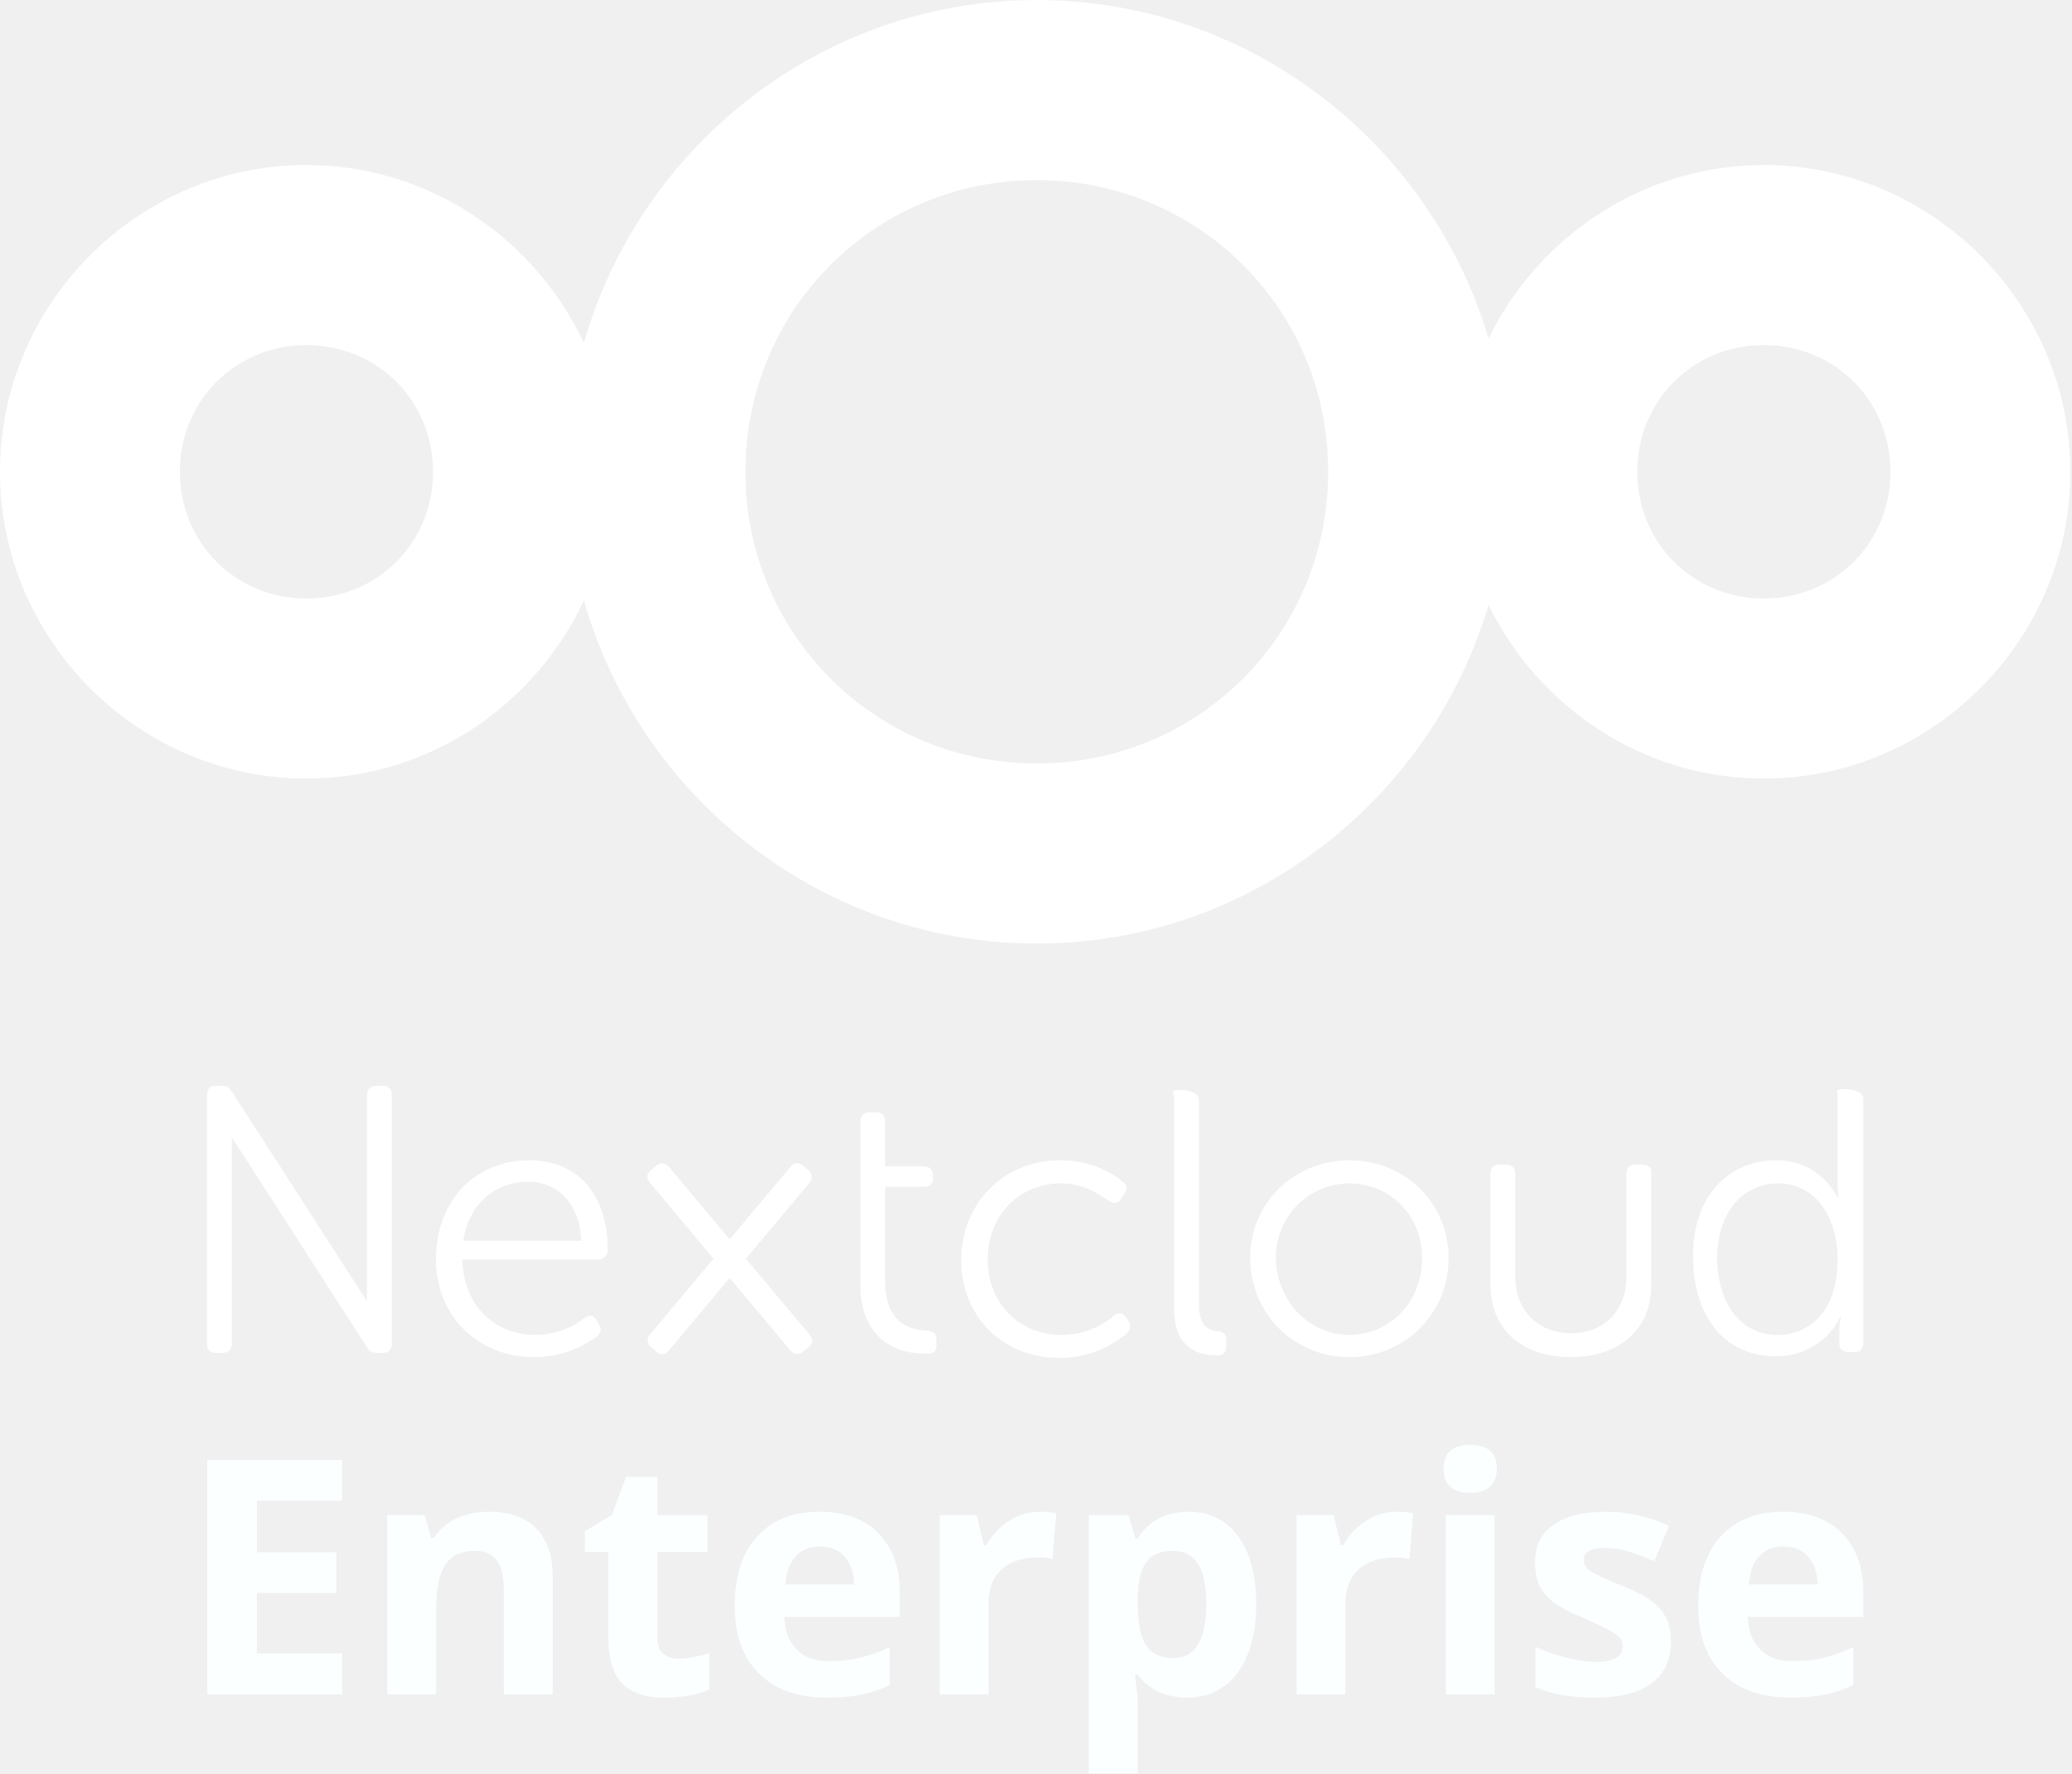
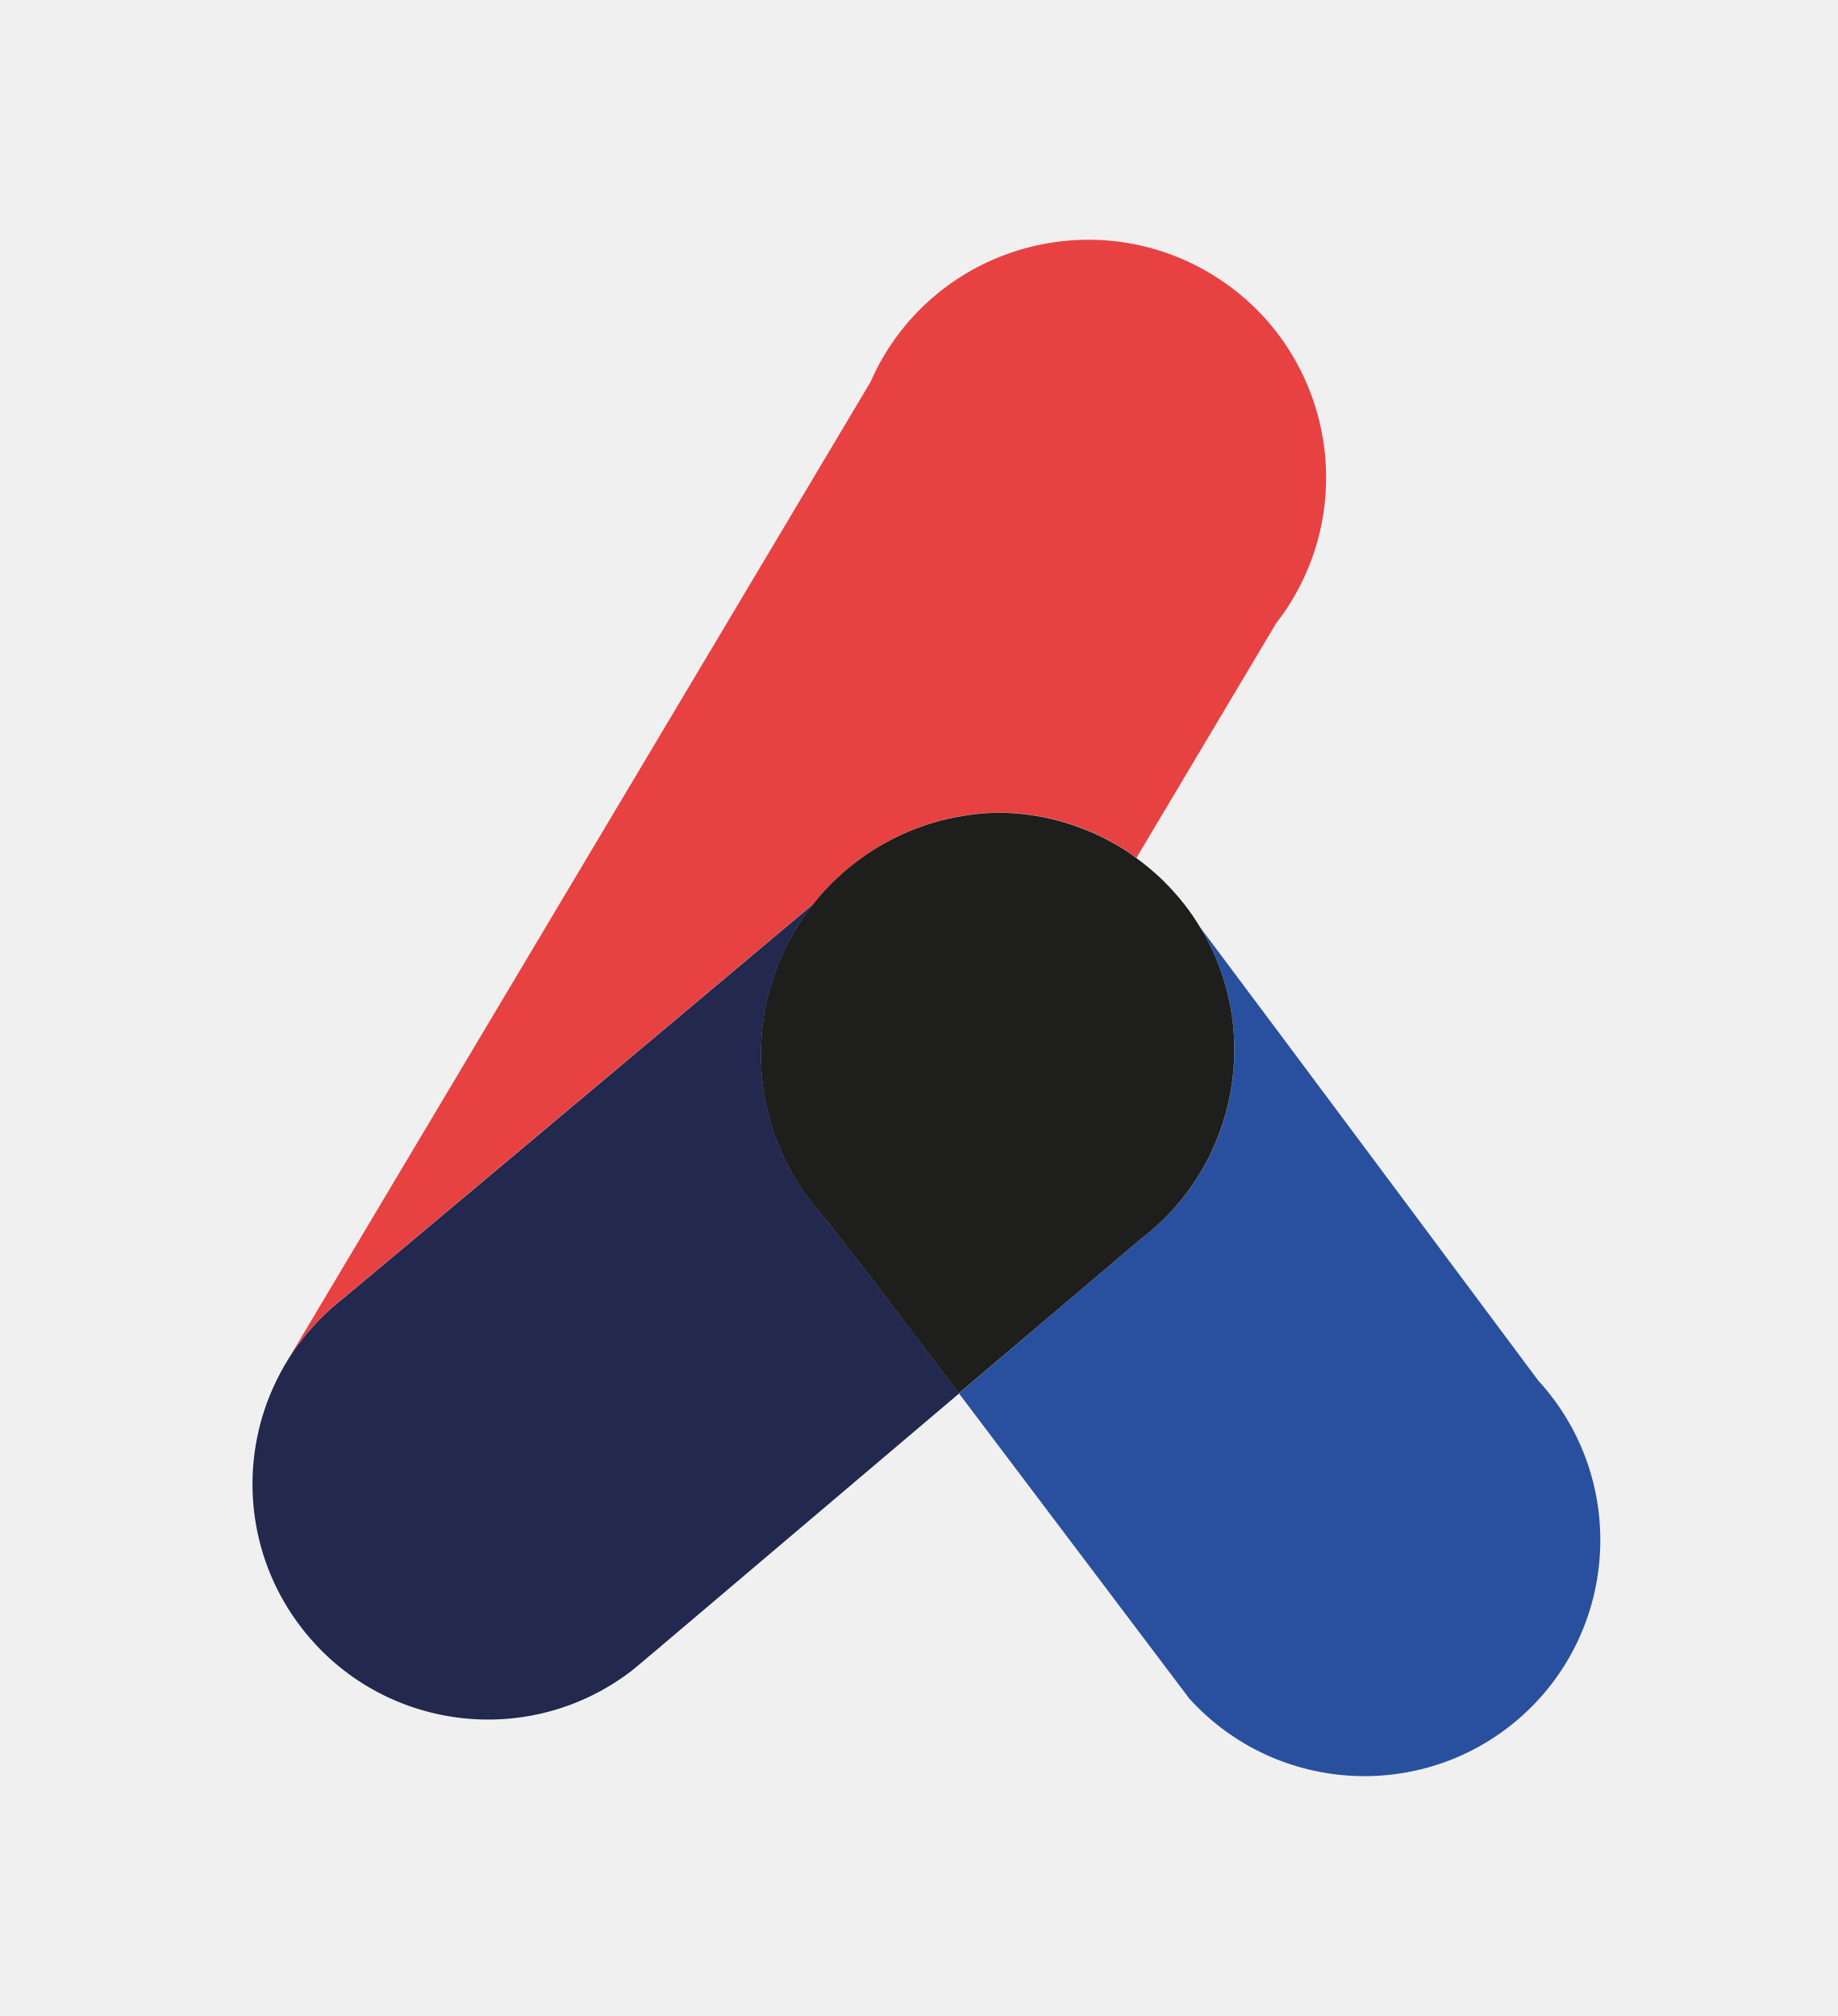
- <svg xmlns="http://www.w3.org/2000/svg" width="121.48" height="103.95" enable-background="new 0 0 196.6 72" version="1.1" viewBox="0 0 113.89 97.45" xml:space="preserve">
-   <g fill="#fbffff" stroke-width=".902" aria-label="Enterprise">
-     <path d="m18.81 93.113h-7.421v-12.885h7.421v2.239h-4.689v2.829h4.363v2.239h-4.363v3.323h4.689z" />
-     <path d="m30.382 93.113h-2.688v-5.755q0-1.066-0.379-1.595-0.379-0.538-1.207-0.538-1.128 0-1.631 0.758-0.502 0.749-0.502 2.494v4.636h-2.688v-9.854h2.054l0.361 1.26h0.15q0.449-0.714 1.234-1.075 0.793-0.37 1.798-0.37 1.719 0 2.609 0.934 0.89 0.925 0.89 2.679z" />
-     <path d="m37.301 91.148q0.705 0 1.692-0.308v2.001q-1.005 0.449-2.468 0.449-1.613 0-2.353-0.811-0.732-0.82-0.732-2.45v-4.75h-1.287v-1.137l1.481-0.899 0.776-2.08h1.719v2.098h2.759v2.018h-2.759v4.75q0 0.573 0.317 0.846 0.326 0.273 0.855 0.273z" />
-     <path d="m45.065 84.987q-0.855 0-1.34 0.546-0.485 0.538-0.555 1.534h3.772q-0.018-0.996-0.52-1.534-0.502-0.546-1.357-0.546zm0.379 8.302q-2.38 0-3.719-1.313-1.34-1.313-1.34-3.719 0-2.477 1.234-3.825 1.243-1.357 3.428-1.357 2.089 0 3.252 1.19t1.163 3.287v1.304h-6.354q0.044 1.146 0.679 1.789 0.635 0.643 1.78 0.643 0.89 0 1.683-0.185t1.657-0.591v2.08q-0.705 0.353-1.507 0.52-0.802 0.176-1.957 0.176z" />
-     <path d="m57.149 83.075q0.546 0 0.908 0.079l-0.203 2.521q-0.326-0.088-0.793-0.088-1.287 0-2.01 0.661-0.714 0.661-0.714 1.851v5.015h-2.688v-9.854h2.036l0.397 1.657h0.132q0.458-0.828 1.234-1.331 0.784-0.511 1.701-0.511z" />
-     <path d="m65.257 93.29q-1.736 0-2.723-1.26h-0.141q0.141 1.234 0.141 1.428v3.993h-2.688v-14.19h2.186l0.379 1.278h0.123q0.943-1.463 2.794-1.463 1.745 0 2.732 1.349 0.987 1.349 0.987 3.746 0 1.578-0.467 2.741-0.458 1.163-1.313 1.772t-2.01 0.608zm-0.793-8.064q-0.996 0-1.454 0.617-0.458 0.608-0.476 2.018v0.291q0 1.586 0.467 2.274 0.476 0.687 1.498 0.687 1.807 0 1.807-2.979 0-1.454-0.449-2.177-0.441-0.732-1.393-0.732z" />
-     <path d="m76.768 83.075q0.546 0 0.908 0.079l-0.203 2.521q-0.326-0.088-0.793-0.088-1.287 0-2.01 0.661-0.714 0.661-0.714 1.851v5.015h-2.688v-9.854h2.036l0.397 1.657h0.132q0.458-0.828 1.234-1.331 0.784-0.511 1.701-0.511z" />
-     <path d="m79.35 80.713q0-1.313 1.463-1.313t1.463 1.313q0 0.626-0.37 0.978-0.361 0.344-1.093 0.344-1.463 0-1.463-1.322zm2.803 12.401h-2.688v-9.854h2.688z" />
-     <path d="m91.847 90.187q0 1.516-1.058 2.309-1.049 0.793-3.146 0.793-1.075 0-1.833-0.15-0.758-0.141-1.419-0.423v-2.221q0.749 0.353 1.683 0.591 0.943 0.238 1.657 0.238 1.463 0 1.463-0.846 0-0.317-0.194-0.511-0.194-0.203-0.67-0.449-0.476-0.256-1.269-0.591-1.137-0.476-1.675-0.881-0.529-0.405-0.776-0.925-0.238-0.529-0.238-1.296 0-1.313 1.014-2.027 1.022-0.723 2.891-0.723 1.78 0 3.464 0.776l-0.811 1.939q-0.74-0.317-1.384-0.52-0.643-0.203-1.313-0.203-1.19 0-1.19 0.643 0 0.361 0.379 0.626 0.388 0.264 1.683 0.784 1.155 0.467 1.692 0.873 0.538 0.405 0.793 0.934t0.256 1.26z" />
-     <path d="m98.026 84.987q-0.855 0-1.34 0.546-0.485 0.538-0.555 1.534h3.772q-0.018-0.996-0.52-1.534-0.502-0.546-1.357-0.546zm0.379 8.302q-2.38 0-3.719-1.313-1.34-1.313-1.34-3.719 0-2.477 1.234-3.825 1.243-1.357 3.428-1.357 2.089 0 3.252 1.19t1.163 3.287v1.304h-6.354q0.044 1.146 0.679 1.789 0.635 0.643 1.78 0.643 0.89 0 1.683-0.185 0.793-0.185 1.657-0.591v2.08q-0.705 0.353-1.507 0.52-0.802 0.176-1.957 0.176z" />
-   </g>
-   <path d="m56.986-4.6225e-4c-11.796 0-21.793 8.003-24.892 18.847-2.693-5.752-8.529-9.781-15.251-9.781-9.244 0-16.843 7.605-16.843 16.857s7.599 16.861 16.843 16.861c6.722 0 12.558-4.032 15.251-9.784 3.099 10.844 13.096 18.85 24.892 18.85 11.708 0 21.655-7.885 24.833-18.607 2.743 5.622 8.506 9.541 15.133 9.541 9.244 0 16.847-7.609 16.847-16.861s-7.603-16.857-16.847-16.857c-6.626 0-12.39 3.917-15.133 9.538-3.178-10.721-13.125-18.604-24.833-18.604zm0 9.896c8.904 0 16.018 7.116 16.018 16.027 0 8.912-7.113 16.031-16.018 16.031-8.904 0-16.014-7.119-16.014-16.031 0-8.912 7.11-16.027 16.014-16.027zm-40.143 9.066c3.901 0 6.959 3.057 6.959 6.962s-3.058 6.965-6.959 6.965c-3.901 0-6.956-3.061-6.956-6.965 0-3.904 3.055-6.962 6.956-6.962zm80.109 0c3.901 0 6.959 3.057 6.959 6.962s-3.058 6.965-6.959 6.965-6.956-3.061-6.956-6.965c0-3.904 3.055-6.962 6.956-6.962z" color="#000000" color-rendering="auto" enable-background="accumulate" fill="#fff" image-rendering="auto" shape-rendering="auto" solid-color="#000000" style="isolation:auto;mix-blend-mode:normal;text-decoration-color:#000000;text-decoration-line:none;text-decoration-style:solid;text-indent:0;text-transform:none;white-space:normal" />
-   <path d="m11.851 59.668c-0.329 0-0.471 0.188-0.471 0.517v13.643c0 0.329 0.142 0.515 0.471 0.515h0.377c0.329 0 0.515-0.186 0.515-0.515v-11.329l7.441 11.558c0.032 0.051 0.068 0.084 0.103 0.121 0.011 0.013 0.018 0.026 0.03 0.037 0.032 0.029 0.066 0.044 0.101 0.062 0.019 0.01 0.034 0.025 0.055 0.032 0.015 5e-3 0.03 2e-3 0.046 6e-3 0.052 0.013 0.106 0.028 0.169 0.028h0.375c0.329 0 0.471-0.186 0.471-0.515v-13.642c0-0.329-0.142-0.517-0.471-0.517h-0.375c-0.329 0-0.517 0.188-0.517 0.517v11.329l-7.441-11.558c-0.025-0.039-0.056-0.063-0.085-0.094-0.086-0.122-0.222-0.195-0.416-0.195zm89.347 0.188c-0.329 0-0.188 0.188-0.188 0.517v4.657c0 0.47 0.046 0.799 0.046 0.799h-0.046s-0.893-2.069-3.384-2.069c-2.726 0-4.654 2.164-4.56 5.362 0 3.199 1.739 5.41 4.512 5.41 2.679 0 3.572-2.165 3.572-2.165h0.048s-0.094 0.283-0.094 0.659v0.799c0 0.329 0.188 0.471 0.517 0.471h0.329c0.329 0 0.469-0.188 0.469-0.517v-13.407c0-0.329-0.517-0.517-0.846-0.517zm-36.52 0.048c-0.329 0-0.14 0.188-0.14 0.517v11.523c0 2.258 1.502 2.54 2.349 2.54 0.376 0 0.517-0.188 0.517-0.517v-0.33c0-0.329-0.188-0.469-0.423-0.469-0.47-0.047-1.079-0.189-1.079-1.506v-11.242c0-0.329-0.517-0.517-0.846-0.517zm-16.872 1.222c-0.329 0-0.517 0.188-0.517 0.517v8.937c0 2.446 1.364 3.811 3.62 3.811 0.423 0 0.563-0.14 0.563-0.469v-0.284c0-0.376-0.14-0.47-0.563-0.517-0.799-0.047-2.257-0.329-2.257-2.728v-5.175h2.115c0.329 0 0.517-0.14 0.517-0.469v-0.142c0-0.329-0.188-0.517-0.517-0.517h-2.115v-2.447c0-0.329-0.14-0.517-0.469-0.517zm-18.72 2.634c-2.82 0-5.078 2.024-5.125 5.41 0 3.199 2.351 5.408 5.406 5.408 1.645 0 2.866-0.705 3.43-1.128 0.235-0.188 0.283-0.424 0.142-0.659l-0.142-0.233c-0.141-0.282-0.374-0.33-0.656-0.142-0.47 0.376-1.412 0.941-2.728 0.941-2.115 0-3.948-1.506-3.995-4.14h7.473c0.282 0 0.517-0.235 0.517-0.517 0-2.963-1.549-4.939-4.322-4.939zm29.2 0c-3.055 0-5.405 2.258-5.452 5.456 0 3.199 2.351 5.41 5.406 5.41 1.88 0 3.149-0.895 3.666-1.318 0.235-0.235 0.281-0.423 0.14-0.705l-0.14-0.188c-0.188-0.282-0.377-0.33-0.659-0.142-0.47 0.423-1.456 1.083-2.913 1.083-2.256 0-4.043-1.694-4.043-4.14 0-2.493 1.787-4.186 4.043-4.186 1.222 0 2.114 0.611 2.584 0.941 0.282 0.188 0.516 0.188 0.704-0.094l0.142-0.236c0.235-0.282 0.187-0.517-0.048-0.705-0.517-0.423-1.644-1.176-3.43-1.176zm15.886 0c-3.008 0-5.452 2.305-5.452 5.362 0 3.104 2.444 5.456 5.452 5.456s5.452-2.352 5.452-5.456c0-3.058-2.444-5.362-5.452-5.362zm-30.405 0.158c-0.115 0.018-0.226 0.096-0.332 0.222l-1.903 2.268-1.422 1.698-2.156-2.57-1.169-1.396c-0.106-0.126-0.226-0.195-0.35-0.206-0.124-0.01-0.254 0.036-0.38 0.142l-0.288 0.243c-0.252 0.212-0.239 0.446-0.027 0.698l1.903 2.268 1.578 1.884-2.31 2.753c-2e-3 2e-3 -4e-3 5e-3 -5e-3 6e-3l-1.166 1.389c-0.211 0.252-0.188 0.518 0.064 0.73l0.288 0.24c0.252 0.212 0.481 0.158 0.693-0.094l1.9-2.268 1.425-1.698 2.156 2.572c1e-3 2e-3 4e-3 4e-3 5e-3 5e-3l1.164 1.391c0.211 0.252 0.477 0.273 0.729 0.062l0.288-0.24c0.252-0.212 0.239-0.446 0.027-0.698l-1.903-2.27-1.578-1.881 2.31-2.756c2e-3 -2e-3 4e-3 -4e-3 5e-3 -6e-3l1.166-1.389c0.211-0.252 0.188-0.518-0.064-0.73l-0.288-0.24c-0.126-0.106-0.246-0.147-0.361-0.128zm38.63 0.078c-0.329 0-0.471 0.188-0.471 0.517v6.067c0 2.681 1.974 3.998 4.418 3.998s4.418-1.317 4.418-3.998v-6.067c0.047-0.329-0.14-0.517-0.469-0.517h-0.377c-0.329 0-0.517 0.188-0.517 0.517v5.692c0 1.599-1.034 3.058-3.055 3.058-1.974 0-3.055-1.458-3.055-3.058v-5.692c0-0.329-0.188-0.517-0.517-0.517zm-53.36 0.941c1.504 0 2.819 1.082 2.913 3.245h-6.485c0.329-2.117 1.833-3.245 3.572-3.245zm45.134 0.094c2.209 0 3.995 1.74 3.995 4.092 0 2.446-1.786 4.234-3.995 4.234s-3.996-1.835-4.043-4.234c0-2.305 1.834-4.092 4.043-4.092zm23.547 0c2.209 0 3.291 2.023 3.291 4.14 0 2.963-1.6 4.186-3.339 4.186-1.927 0-3.241-1.646-3.288-4.186 0-2.634 1.503-4.14 3.336-4.14z" fill="#fff" stroke-width=".47" />
+ <svg xmlns="http://www.w3.org/2000/svg" id="Calque_1" data-name="Calque 1" viewBox="0 0 104.23 114.36">
+   <defs>
+     <style>
+       .cls-1 {
+         fill: none;
+       }
+ 
+       .cls-2 {
+         fill: #22284e;
+       }
+ 
+       .cls-3 {
+         fill: #29509e;
+       }
+ 
+       .cls-4 {
+         fill: #1e1e1c;
+       }
+ 
+       .cls-5 {
+         fill: #e84142;
+       }
+     </style>
+   </defs>
+   <path class="cls-1" d="M18.06,74.91s.07-.07.1-.1c-.03.03-.07.07-.1.1Z" />
+   <path class="cls-1" d="M17.48,75.55s-.06.07-.08.1c.03-.03.05-.07.08-.1Z" />
+   <path class="cls-1" d="M18.85,74.15c-.06.05-.11.1-.17.15.06-.05.11-.1.17-.15Z" />
+   <path class="cls-1" d="M16.92,76.25s-.05.07-.08.1c.03-.04.05-.07.08-.1Z" />
+   <path class="cls-2" d="M17.4,75.65c-.16.2-.32.4-.47.6.15-.2.31-.41.47-.6Z" />
+   <path class="cls-2" d="M19.52,73.6c-.23.18-.45.37-.67.56.22-.19.44-.38.67-.56Z" />
+   <path class="cls-2" d="M17.48,75.55c.19-.22.38-.43.58-.64-.2.21-.39.42-.58.64Z" />
+   <path class="cls-2" d="M18.68,74.31c-.18.16-.35.33-.52.5.17-.17.34-.34.52-.5Z" />
+   <path class="cls-3" d="M87.31,78.39l-.02-.02s0,0,0,0c0,0-14.83-19.92-19.22-25.77,3.5,5.78,2.19,13.38-3.28,17.62h0s-.03.02-.03.02h0s-.03.03-.09.07c-.64.54-5.06,4.3-10.28,8.73,5.88,7.79,13.08,17.33,13.08,17.33h0s.02.02.02.02h0c4.98,5.45,13.43,5.85,18.9.89,5.46-4.97,5.87-13.42.92-18.9Z" />
+   <path class="cls-5" d="M17.4,75.65s.05-.07.08-.1c.19-.22.38-.43.58-.64.03-.03.07-.07.1-.1.17-.17.34-.34.52-.5.06-.05.11-.1.17-.15.22-.19.44-.38.67-.56.36-.28,19.83-16.63,26.61-22.32.46-.57.96-1.12,1.52-1.63,1.29-1.17,2.74-2.05,4.27-2.64,1.53-.59,3.14-.9,4.76-.92,1.36.01,2.71.23,4.01.65,1.3.42,2.53,1.03,3.67,1.84.03.02.07.05.1.08l7.92-13.3c.33-.43.65-.88.93-1.36,3.82-6.41,1.72-14.69-4.68-18.5-6.4-3.81-14.69-1.71-18.5,4.69-.29.48-.53.97-.75,1.47l-33.19,55.71s0,0,0,0l-.02.03h0c-.04.06-.06.12-.1.18.24-.42.5-.82.78-1.22.03-.04.05-.07.08-.1.15-.2.31-.41.47-.6Z" />
+   <path class="cls-4" d="M60.68,46.75c-1.3-.42-2.65-.64-4.01-.65-1.61.02-3.23.33-4.76.92-1.53.59-2.98,1.47-4.27,2.64-.56.51-1.06,1.05-1.52,1.63-4.11,5.17-3.99,12.7.6,17.75.03.03.34.43.75.96.17.21.35.45.54.69.09.12.19.24.28.36.38.49.76.97,1.04,1.34.28.36.47.6.47.6.03.04.05.07.08.11,1.14,1.5,2.53,3.34,4.01,5.3.17.22.33.44.49.64,0,0,0,0,0,0,5.17-4.38,9.63-8.17,10.29-8.73.05-.04.09-.07.09-.07h0l.03-.02h0c5.46-4.24,6.78-11.85,3.28-17.62-.26-.43-.55-.86-.87-1.27-.2-.26-.41-.51-.63-.75-.43-.48-.89-.93-1.38-1.33-.24-.2-.49-.4-.74-.58-.03-.02-.07-.05-.1-.08-1.13-.81-2.37-1.42-3.67-1.84Z" />
+   <path class="cls-2" d="M54.39,79.04s0,0,0,0c-.15-.2-.32-.42-.49-.64-1.48-1.96-2.87-3.8-4.01-5.3-.03-.04-.05-.07-.08-.11,0,0-.19-.24-.47-.6-.28-.36-.66-.85-1.04-1.34-.09-.12-.19-.24-.28-.36-.19-.24-.37-.48-.54-.69-.42-.53-.73-.93-.75-.96-4.59-5.05-4.71-12.58-.6-17.75-6.77,5.69-26.25,22.04-26.61,22.32-.23.18-.45.37-.67.56-.06.05-.11.1-.17.15-.18.16-.35.33-.52.5-.03.03-.07.07-.1.1-.2.21-.39.42-.58.64-.03.03-.06.07-.08.1-.16.2-.32.4-.47.6-.03.03-.05.07-.08.1-.34.47-.64.95-.91,1.45-.03.05-.05.1-.08.15-.27.52-.51,1.05-.71,1.59-1.54,4.17-.96,9.02,1.96,12.8,4.51,5.84,12.9,6.92,18.75,2.4.06-.04.57-.48,1.43-1.2,1.72-1.46,10.03-8.5,17.07-14.47,0,0,0,0,0,0,.01-.01.03-.02.04-.03,0,0,0,0,0,0Z" />
</svg>
